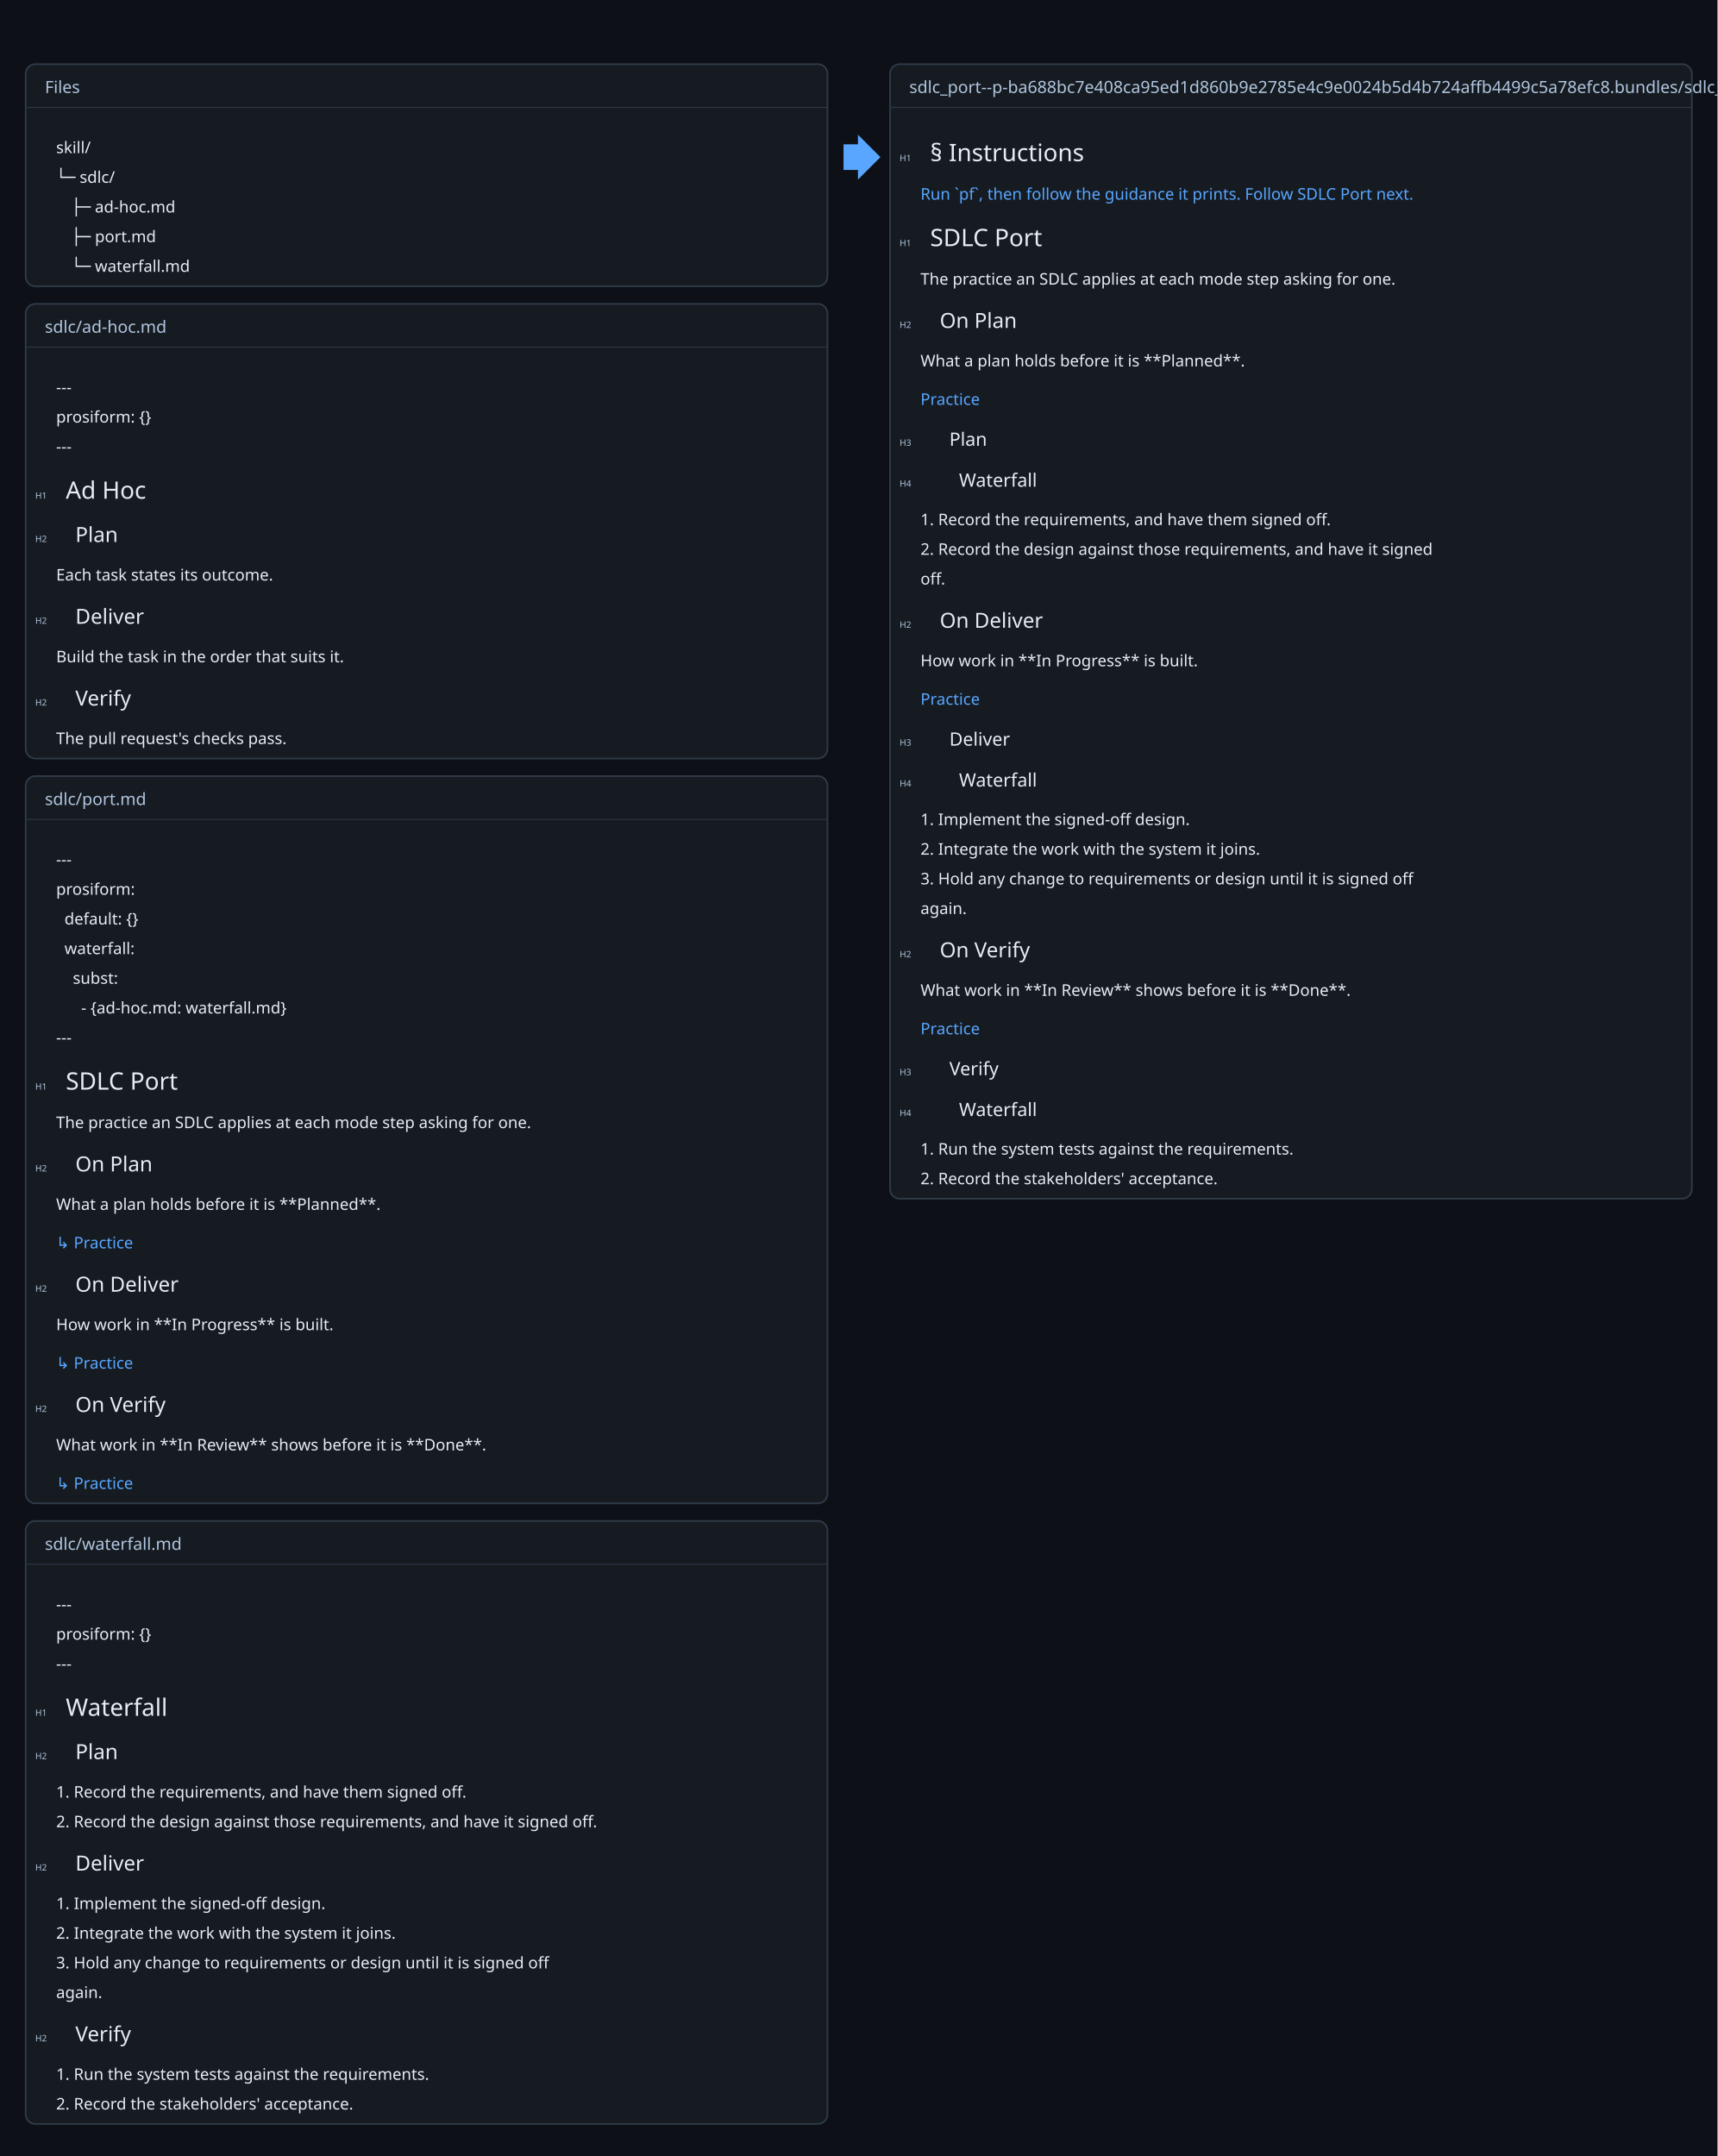
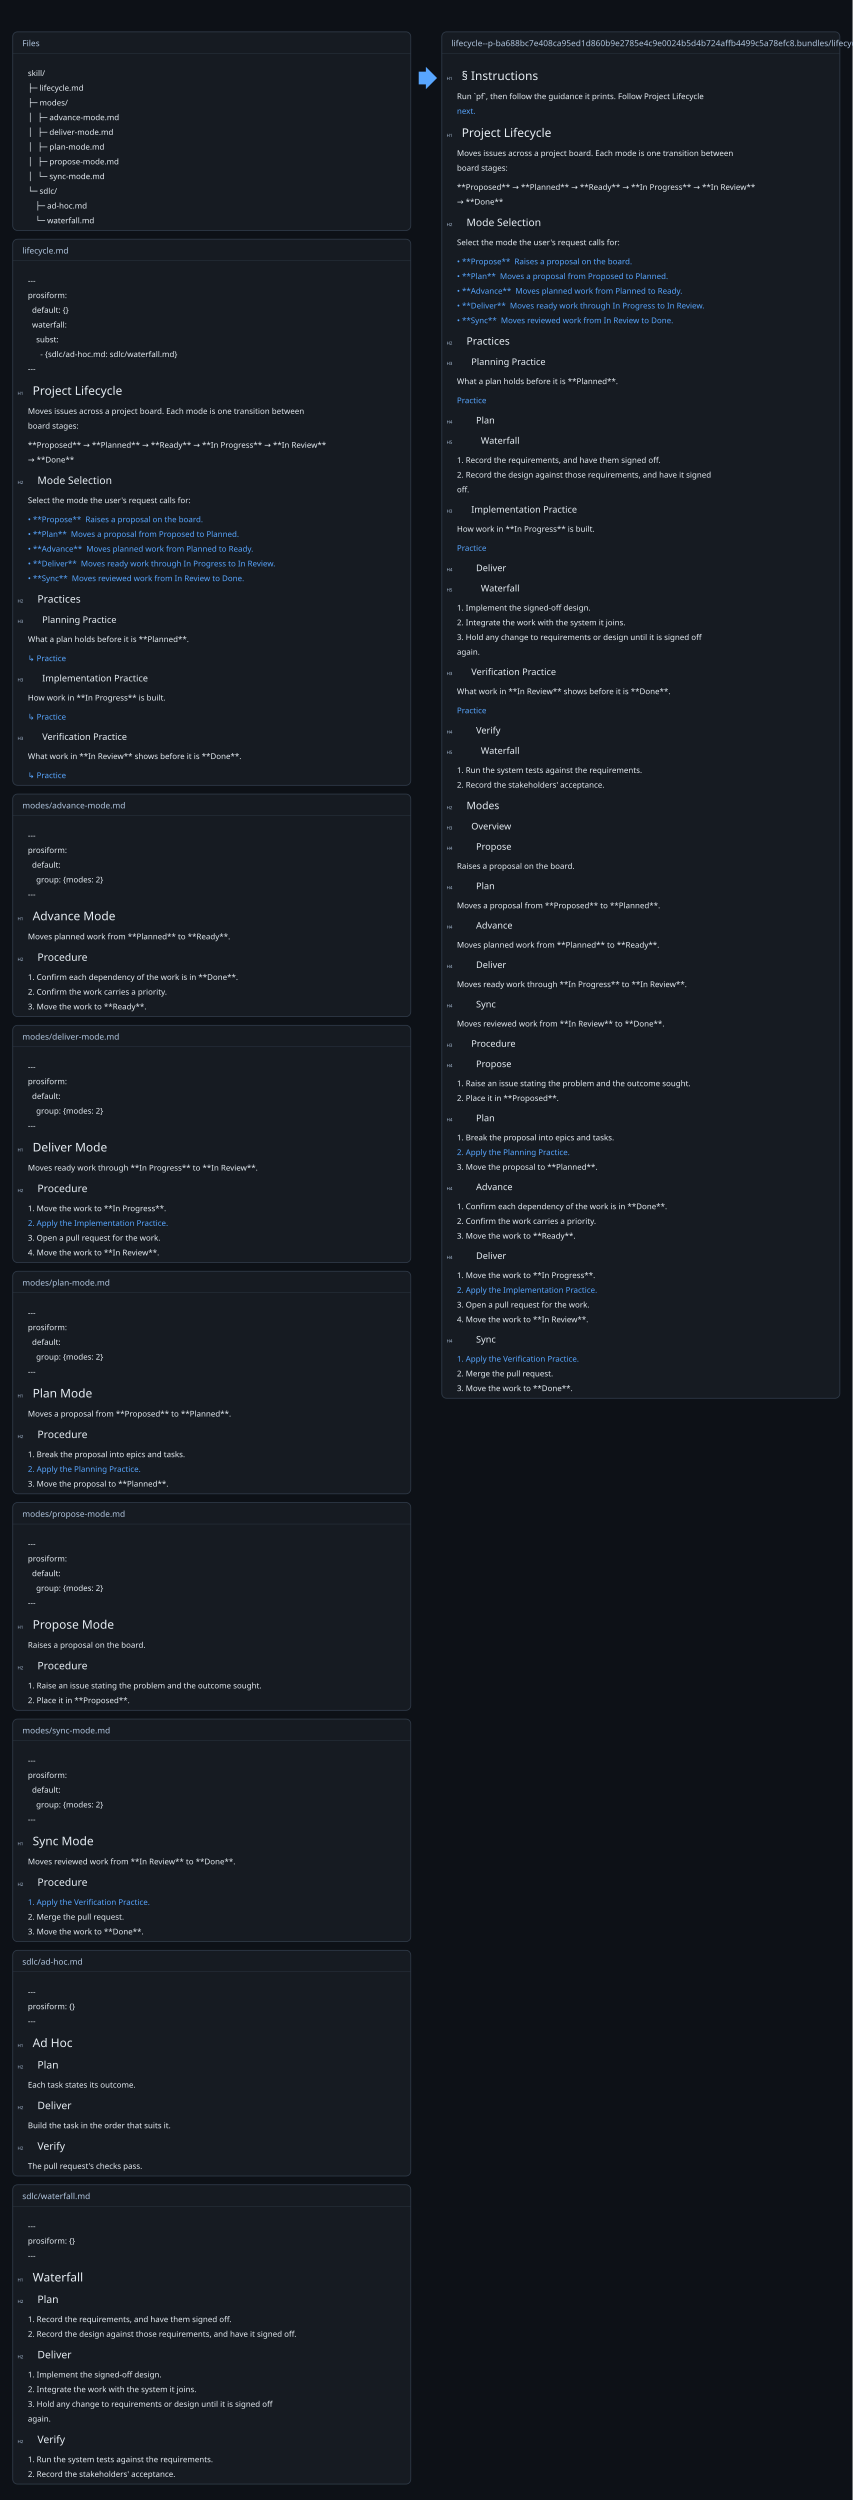
- <svg xmlns="http://www.w3.org/2000/svg" width="2142" height="2689" viewBox="0 0 2142 2689" role="img" aria-labelledby="title desc">
-   <rect width="2142" height="2689" fill="#0d1117" />
+ <svg xmlns="http://www.w3.org/2000/svg" width="2142" height="6281" viewBox="0 0 2142 6281" role="img" aria-labelledby="title desc">
+   <rect width="2142" height="6281" fill="#0d1117" />
  <g font-family="IBM Plex Mono" xml:space="preserve">
-     <rect x="32" y="80" width="1000" height="277" rx="12" fill="#161b22" stroke="#303b49" stroke-width="2" />
+     <rect x="32" y="80" width="1000" height="499" rx="12" fill="#161b22" stroke="#303b49" stroke-width="2" />
    <text x="56" y="116" font-size="21" fill="#b1c6df" font-weight="400">Files</text>
    <path d="M32 134 H1032" stroke="#303b49" />
    <text x="70" y="191" font-size="20" fill="#e6edf3" font-weight="400">skill/</text>
-     <text x="70" y="228" font-size="20" fill="#e6edf3" font-weight="400">└─ sdlc/</text>
-     <text x="70" y="265" font-size="20" fill="#e6edf3" font-weight="400">   ├─ ad-hoc.md</text>
-     <text x="70" y="302" font-size="20" fill="#e6edf3" font-weight="400">   ├─ port.md</text>
-     <text x="70" y="339" font-size="20" fill="#e6edf3" font-weight="400">   └─ waterfall.md</text>
-     <rect x="32" y="379" width="1000" height="567" rx="12" fill="#161b22" stroke="#303b49" stroke-width="2" />
-     <text x="56" y="415" font-size="21" fill="#b1c6df" font-weight="400">sdlc/ad-hoc.md</text>
-     <path d="M32 433 H1032" stroke="#303b49" />
-     <text x="70" y="490" font-size="20" fill="#e6edf3" font-weight="400">---</text>
-     <text x="70" y="527" font-size="20" fill="#e6edf3" font-weight="400">prosiform: {}</text>
-     <text x="70" y="564" font-size="20" fill="#e6edf3" font-weight="400">---</text>
-     <text x="44" y="622" font-size="11" fill="#b1c6df" font-weight="400">H1</text>
-     <text x="82" y="622" font-size="30" fill="#e6edf3" font-weight="500">Ad Hoc</text>
-     <text x="44" y="676" font-size="11" fill="#b1c6df" font-weight="400">H2</text>
-     <text x="94" y="676" font-size="26" fill="#e6edf3" font-weight="500">Plan</text>
-     <text x="70" y="724" font-size="20" fill="#e6edf3" font-weight="400">Each task states its outcome.</text>
-     <text x="44" y="778" font-size="11" fill="#b1c6df" font-weight="400">H2</text>
-     <text x="94" y="778" font-size="26" fill="#e6edf3" font-weight="500">Deliver</text>
-     <text x="70" y="826" font-size="20" fill="#e6edf3" font-weight="400">Build the task in the order that suits it.</text>
-     <text x="44" y="880" font-size="11" fill="#b1c6df" font-weight="400">H2</text>
-     <text x="94" y="880" font-size="26" fill="#e6edf3" font-weight="500">Verify</text>
-     <text x="70" y="928" font-size="20" fill="#e6edf3" font-weight="400">The pull request's checks pass.</text>
-     <rect x="32" y="968" width="1000" height="907" rx="12" fill="#161b22" stroke="#303b49" stroke-width="2" />
-     <text x="56" y="1004" font-size="21" fill="#b1c6df" font-weight="400">sdlc/port.md</text>
-     <path d="M32 1022 H1032" stroke="#303b49" />
-     <text x="70" y="1079" font-size="20" fill="#e6edf3" font-weight="400">---</text>
-     <text x="70" y="1116" font-size="20" fill="#e6edf3" font-weight="400">prosiform:</text>
-     <text x="70" y="1153" font-size="20" fill="#e6edf3" font-weight="400">  default: {}</text>
-     <text x="70" y="1190" font-size="20" fill="#e6edf3" font-weight="400">  waterfall:</text>
-     <text x="70" y="1227" font-size="20" fill="#e6edf3" font-weight="400">    subst:</text>
-     <text x="70" y="1264" font-size="20" fill="#e6edf3" font-weight="400">      - {ad-hoc.md: waterfall.md}</text>
-     <text x="70" y="1301" font-size="20" fill="#e6edf3" font-weight="400">---</text>
-     <text x="44" y="1359" font-size="11" fill="#b1c6df" font-weight="400">H1</text>
-     <text x="82" y="1359" font-size="30" fill="#e6edf3" font-weight="500">SDLC Port</text>
-     <text x="70" y="1407" font-size="20" fill="#e6edf3" font-weight="400">The practice an SDLC applies at each mode step asking for one.</text>
-     <text x="44" y="1461" font-size="11" fill="#b1c6df" font-weight="400">H2</text>
-     <text x="94" y="1461" font-size="26" fill="#e6edf3" font-weight="500">On Plan</text>
-     <text x="70" y="1509" font-size="20" fill="#e6edf3" font-weight="400">What a plan holds before it is **Planned**.</text>
-     <text x="70" y="1557" font-size="20" fill="#58a6ff" font-weight="400">↳ Practice</text>
-     <text x="44" y="1611" font-size="11" fill="#b1c6df" font-weight="400">H2</text>
-     <text x="94" y="1611" font-size="26" fill="#e6edf3" font-weight="500">On Deliver</text>
-     <text x="70" y="1659" font-size="20" fill="#e6edf3" font-weight="400">How work in **In Progress** is built.</text>
-     <text x="70" y="1707" font-size="20" fill="#58a6ff" font-weight="400">↳ Practice</text>
-     <text x="44" y="1761" font-size="11" fill="#b1c6df" font-weight="400">H2</text>
-     <text x="94" y="1761" font-size="26" fill="#e6edf3" font-weight="500">On Verify</text>
-     <text x="70" y="1809" font-size="20" fill="#e6edf3" font-weight="400">What work in **In Review** shows before it is **Done**.</text>
-     <text x="70" y="1857" font-size="20" fill="#58a6ff" font-weight="400">↳ Practice</text>
-     <rect x="32" y="1897" width="1000" height="752" rx="12" fill="#161b22" stroke="#303b49" stroke-width="2" />
-     <text x="56" y="1933" font-size="21" fill="#b1c6df" font-weight="400">sdlc/waterfall.md</text>
-     <path d="M32 1951 H1032" stroke="#303b49" />
-     <text x="70" y="2008" font-size="20" fill="#e6edf3" font-weight="400">---</text>
-     <text x="70" y="2045" font-size="20" fill="#e6edf3" font-weight="400">prosiform: {}</text>
-     <text x="70" y="2082" font-size="20" fill="#e6edf3" font-weight="400">---</text>
-     <text x="44" y="2140" font-size="11" fill="#b1c6df" font-weight="400">H1</text>
-     <text x="82" y="2140" font-size="30" fill="#e6edf3" font-weight="500">Waterfall</text>
-     <text x="44" y="2194" font-size="11" fill="#b1c6df" font-weight="400">H2</text>
-     <text x="94" y="2194" font-size="26" fill="#e6edf3" font-weight="500">Plan</text>
-     <text x="70" y="2242" font-size="20" fill="#e6edf3" font-weight="400">1. Record the requirements, and have them signed off.</text>
-     <text x="70" y="2279" font-size="20" fill="#e6edf3" font-weight="400">2. Record the design against those requirements, and have it signed off.</text>
-     <text x="44" y="2333" font-size="11" fill="#b1c6df" font-weight="400">H2</text>
-     <text x="94" y="2333" font-size="26" fill="#e6edf3" font-weight="500">Deliver</text>
-     <text x="70" y="2381" font-size="20" fill="#e6edf3" font-weight="400">1. Implement the signed-off design.</text>
-     <text x="70" y="2418" font-size="20" fill="#e6edf3" font-weight="400">2. Integrate the work with the system it joins.</text>
-     <text x="70" y="2455" font-size="20" fill="#e6edf3" font-weight="400">3. Hold any change to requirements or design until it is signed off</text>
-     <text x="70" y="2492" font-size="20" fill="#e6edf3" font-weight="400">again.</text>
-     <text x="44" y="2546" font-size="11" fill="#b1c6df" font-weight="400">H2</text>
-     <text x="94" y="2546" font-size="26" fill="#e6edf3" font-weight="500">Verify</text>
-     <text x="70" y="2594" font-size="20" fill="#e6edf3" font-weight="400">1. Run the system tests against the requirements.</text>
-     <text x="70" y="2631" font-size="20" fill="#e6edf3" font-weight="400">2. Record the stakeholders' acceptance.</text>
-     <rect x="1110" y="80" width="1000" height="1415" rx="12" fill="#161b22" stroke="#303b49" stroke-width="2" />
-     <text x="1134" y="116" font-size="21" fill="#b1c6df" font-weight="400">sdlc_port--p-ba688bc7e408ca95ed1d860b9e2785e4c9e0024b5d4b724affb4499c5a78efc8.bundles/sdlc_port--p-ba688bc7e408ca95ed1d860b9e2785e4c9e0024b5d4b724affb4499c5a78efc8.bundle.md</text>
+     <text x="70" y="228" font-size="20" fill="#e6edf3" font-weight="400">├─ lifecycle.md</text>
+     <text x="70" y="265" font-size="20" fill="#e6edf3" font-weight="400">├─ modes/</text>
+     <text x="70" y="302" font-size="20" fill="#e6edf3" font-weight="400">│  ├─ advance-mode.md</text>
+     <text x="70" y="339" font-size="20" fill="#e6edf3" font-weight="400">│  ├─ deliver-mode.md</text>
+     <text x="70" y="376" font-size="20" fill="#e6edf3" font-weight="400">│  ├─ plan-mode.md</text>
+     <text x="70" y="413" font-size="20" fill="#e6edf3" font-weight="400">│  ├─ propose-mode.md</text>
+     <text x="70" y="450" font-size="20" fill="#e6edf3" font-weight="400">│  └─ sync-mode.md</text>
+     <text x="70" y="487" font-size="20" fill="#e6edf3" font-weight="400">└─ sdlc/</text>
+     <text x="70" y="524" font-size="20" fill="#e6edf3" font-weight="400">   ├─ ad-hoc.md</text>
+     <text x="70" y="561" font-size="20" fill="#e6edf3" font-weight="400">   └─ waterfall.md</text>
+     <rect x="32" y="601" width="1000" height="1372" rx="12" fill="#161b22" stroke="#303b49" stroke-width="2" />
+     <text x="56" y="637" font-size="21" fill="#b1c6df" font-weight="400">lifecycle.md</text>
+     <path d="M32 655 H1032" stroke="#303b49" />
+     <text x="70" y="712" font-size="20" fill="#e6edf3" font-weight="400">---</text>
+     <text x="70" y="749" font-size="20" fill="#e6edf3" font-weight="400">prosiform:</text>
+     <text x="70" y="786" font-size="20" fill="#e6edf3" font-weight="400">  default: {}</text>
+     <text x="70" y="823" font-size="20" fill="#e6edf3" font-weight="400">  waterfall:</text>
+     <text x="70" y="860" font-size="20" fill="#e6edf3" font-weight="400">    subst:</text>
+     <text x="70" y="897" font-size="20" fill="#e6edf3" font-weight="400">      - {sdlc/ad-hoc.md: sdlc/waterfall.md}</text>
+     <text x="70" y="934" font-size="20" fill="#e6edf3" font-weight="400">---</text>
+     <text x="44" y="992" font-size="11" fill="#b1c6df" font-weight="400">H1</text>
+     <text x="82" y="992" font-size="30" fill="#e6edf3" font-weight="500">Project Lifecycle</text>
+     <text x="70" y="1040" font-size="20" fill="#e6edf3" font-weight="400">Moves issues across a project board. Each mode is one transition between</text>
+     <text x="70" y="1077" font-size="20" fill="#e6edf3" font-weight="400">board stages:</text>
+     <text x="70" y="1125" font-size="20" fill="#e6edf3" font-weight="400">**Proposed** → **Planned** → **Ready** → **In Progress** → **In Review**</text>
+     <text x="70" y="1162" font-size="20" fill="#e6edf3" font-weight="400">→ **Done**</text>
+     <text x="44" y="1216" font-size="11" fill="#b1c6df" font-weight="400">H2</text>
+     <text x="94" y="1216" font-size="26" fill="#e6edf3" font-weight="500">Mode Selection</text>
+     <text x="70" y="1264" font-size="20" fill="#e6edf3" font-weight="400">Select the mode the user's request calls for:</text>
+     <text x="70" y="1312" font-size="20" fill="#58a6ff" font-weight="400">• **Propose**  Raises a proposal on the board.</text>
+     <text x="70" y="1349" font-size="20" fill="#58a6ff" font-weight="400">• **Plan**  Moves a proposal from Proposed to Planned.</text>
+     <text x="70" y="1386" font-size="20" fill="#58a6ff" font-weight="400">• **Advance**  Moves planned work from Planned to Ready.</text>
+     <text x="70" y="1423" font-size="20" fill="#58a6ff" font-weight="400">• **Deliver**  Moves ready work through In Progress to In Review.</text>
+     <text x="70" y="1460" font-size="20" fill="#58a6ff" font-weight="400">• **Sync**  Moves reviewed work from In Review to Done.</text>
+     <text x="44" y="1514" font-size="11" fill="#b1c6df" font-weight="400">H2</text>
+     <text x="94" y="1514" font-size="26" fill="#e6edf3" font-weight="500">Practices</text>
+     <text x="44" y="1565" font-size="11" fill="#b1c6df" font-weight="400">H3</text>
+     <text x="106" y="1565" font-size="23" fill="#e6edf3" font-weight="500">Planning Practice</text>
+     <text x="70" y="1613" font-size="20" fill="#e6edf3" font-weight="400">What a plan holds before it is **Planned**.</text>
+     <text x="70" y="1661" font-size="20" fill="#58a6ff" font-weight="400">↳ Practice</text>
+     <text x="44" y="1712" font-size="11" fill="#b1c6df" font-weight="400">H3</text>
+     <text x="106" y="1712" font-size="23" fill="#e6edf3" font-weight="500">Implementation Practice</text>
+     <text x="70" y="1760" font-size="20" fill="#e6edf3" font-weight="400">How work in **In Progress** is built.</text>
+     <text x="70" y="1808" font-size="20" fill="#58a6ff" font-weight="400">↳ Practice</text>
+     <text x="44" y="1859" font-size="11" fill="#b1c6df" font-weight="400">H3</text>
+     <text x="106" y="1859" font-size="23" fill="#e6edf3" font-weight="500">Verification Practice</text>
+     <text x="70" y="1907" font-size="20" fill="#e6edf3" font-weight="400">What work in **In Review** shows before it is **Done**.</text>
+     <text x="70" y="1955" font-size="20" fill="#58a6ff" font-weight="400">↳ Practice</text>
+     <rect x="32" y="1995" width="1000" height="559" rx="12" fill="#161b22" stroke="#303b49" stroke-width="2" />
+     <text x="56" y="2031" font-size="21" fill="#b1c6df" font-weight="400">modes/advance-mode.md</text>
+     <path d="M32 2049 H1032" stroke="#303b49" />
+     <text x="70" y="2106" font-size="20" fill="#e6edf3" font-weight="400">---</text>
+     <text x="70" y="2143" font-size="20" fill="#e6edf3" font-weight="400">prosiform:</text>
+     <text x="70" y="2180" font-size="20" fill="#e6edf3" font-weight="400">  default:</text>
+     <text x="70" y="2217" font-size="20" fill="#e6edf3" font-weight="400">    group: {modes: 2}</text>
+     <text x="70" y="2254" font-size="20" fill="#e6edf3" font-weight="400">---</text>
+     <text x="44" y="2312" font-size="11" fill="#b1c6df" font-weight="400">H1</text>
+     <text x="82" y="2312" font-size="30" fill="#e6edf3" font-weight="500">Advance Mode</text>
+     <text x="70" y="2360" font-size="20" fill="#e6edf3" font-weight="400">Moves planned work from **Planned** to **Ready**.</text>
+     <text x="44" y="2414" font-size="11" fill="#b1c6df" font-weight="400">H2</text>
+     <text x="94" y="2414" font-size="26" fill="#e6edf3" font-weight="500">Procedure</text>
+     <text x="70" y="2462" font-size="20" fill="#e6edf3" font-weight="400">1. Confirm each dependency of the work is in **Done**.</text>
+     <text x="70" y="2499" font-size="20" fill="#e6edf3" font-weight="400">2. Confirm the work carries a priority.</text>
+     <text x="70" y="2536" font-size="20" fill="#e6edf3" font-weight="400">3. Move the work to **Ready**.</text>
+     <rect x="32" y="2576" width="1000" height="596" rx="12" fill="#161b22" stroke="#303b49" stroke-width="2" />
+     <text x="56" y="2612" font-size="21" fill="#b1c6df" font-weight="400">modes/deliver-mode.md</text>
+     <path d="M32 2630 H1032" stroke="#303b49" />
+     <text x="70" y="2687" font-size="20" fill="#e6edf3" font-weight="400">---</text>
+     <text x="70" y="2724" font-size="20" fill="#e6edf3" font-weight="400">prosiform:</text>
+     <text x="70" y="2761" font-size="20" fill="#e6edf3" font-weight="400">  default:</text>
+     <text x="70" y="2798" font-size="20" fill="#e6edf3" font-weight="400">    group: {modes: 2}</text>
+     <text x="70" y="2835" font-size="20" fill="#e6edf3" font-weight="400">---</text>
+     <text x="44" y="2893" font-size="11" fill="#b1c6df" font-weight="400">H1</text>
+     <text x="82" y="2893" font-size="30" fill="#e6edf3" font-weight="500">Deliver Mode</text>
+     <text x="70" y="2941" font-size="20" fill="#e6edf3" font-weight="400">Moves ready work through **In Progress** to **In Review**.</text>
+     <text x="44" y="2995" font-size="11" fill="#b1c6df" font-weight="400">H2</text>
+     <text x="94" y="2995" font-size="26" fill="#e6edf3" font-weight="500">Procedure</text>
+     <text x="70" y="3043" font-size="20" fill="#e6edf3" font-weight="400">1. Move the work to **In Progress**.</text>
+     <text x="70" y="3080" font-size="20" fill="#58a6ff" font-weight="400">2. Apply the Implementation Practice.</text>
+     <text x="70" y="3117" font-size="20" fill="#e6edf3" font-weight="400">3. Open a pull request for the work.</text>
+     <text x="70" y="3154" font-size="20" fill="#e6edf3" font-weight="400">4. Move the work to **In Review**.</text>
+     <rect x="32" y="3194" width="1000" height="559" rx="12" fill="#161b22" stroke="#303b49" stroke-width="2" />
+     <text x="56" y="3230" font-size="21" fill="#b1c6df" font-weight="400">modes/plan-mode.md</text>
+     <path d="M32 3248 H1032" stroke="#303b49" />
+     <text x="70" y="3305" font-size="20" fill="#e6edf3" font-weight="400">---</text>
+     <text x="70" y="3342" font-size="20" fill="#e6edf3" font-weight="400">prosiform:</text>
+     <text x="70" y="3379" font-size="20" fill="#e6edf3" font-weight="400">  default:</text>
+     <text x="70" y="3416" font-size="20" fill="#e6edf3" font-weight="400">    group: {modes: 2}</text>
+     <text x="70" y="3453" font-size="20" fill="#e6edf3" font-weight="400">---</text>
+     <text x="44" y="3511" font-size="11" fill="#b1c6df" font-weight="400">H1</text>
+     <text x="82" y="3511" font-size="30" fill="#e6edf3" font-weight="500">Plan Mode</text>
+     <text x="70" y="3559" font-size="20" fill="#e6edf3" font-weight="400">Moves a proposal from **Proposed** to **Planned**.</text>
+     <text x="44" y="3613" font-size="11" fill="#b1c6df" font-weight="400">H2</text>
+     <text x="94" y="3613" font-size="26" fill="#e6edf3" font-weight="500">Procedure</text>
+     <text x="70" y="3661" font-size="20" fill="#e6edf3" font-weight="400">1. Break the proposal into epics and tasks.</text>
+     <text x="70" y="3698" font-size="20" fill="#58a6ff" font-weight="400">2. Apply the Planning Practice.</text>
+     <text x="70" y="3735" font-size="20" fill="#e6edf3" font-weight="400">3. Move the proposal to **Planned**.</text>
+     <rect x="32" y="3775" width="1000" height="522" rx="12" fill="#161b22" stroke="#303b49" stroke-width="2" />
+     <text x="56" y="3811" font-size="21" fill="#b1c6df" font-weight="400">modes/propose-mode.md</text>
+     <path d="M32 3829 H1032" stroke="#303b49" />
+     <text x="70" y="3886" font-size="20" fill="#e6edf3" font-weight="400">---</text>
+     <text x="70" y="3923" font-size="20" fill="#e6edf3" font-weight="400">prosiform:</text>
+     <text x="70" y="3960" font-size="20" fill="#e6edf3" font-weight="400">  default:</text>
+     <text x="70" y="3997" font-size="20" fill="#e6edf3" font-weight="400">    group: {modes: 2}</text>
+     <text x="70" y="4034" font-size="20" fill="#e6edf3" font-weight="400">---</text>
+     <text x="44" y="4092" font-size="11" fill="#b1c6df" font-weight="400">H1</text>
+     <text x="82" y="4092" font-size="30" fill="#e6edf3" font-weight="500">Propose Mode</text>
+     <text x="70" y="4140" font-size="20" fill="#e6edf3" font-weight="400">Raises a proposal on the board.</text>
+     <text x="44" y="4194" font-size="11" fill="#b1c6df" font-weight="400">H2</text>
+     <text x="94" y="4194" font-size="26" fill="#e6edf3" font-weight="500">Procedure</text>
+     <text x="70" y="4242" font-size="20" fill="#e6edf3" font-weight="400">1. Raise an issue stating the problem and the outcome sought.</text>
+     <text x="70" y="4279" font-size="20" fill="#e6edf3" font-weight="400">2. Place it in **Proposed**.</text>
+     <rect x="32" y="4319" width="1000" height="559" rx="12" fill="#161b22" stroke="#303b49" stroke-width="2" />
+     <text x="56" y="4355" font-size="21" fill="#b1c6df" font-weight="400">modes/sync-mode.md</text>
+     <path d="M32 4373 H1032" stroke="#303b49" />
+     <text x="70" y="4430" font-size="20" fill="#e6edf3" font-weight="400">---</text>
+     <text x="70" y="4467" font-size="20" fill="#e6edf3" font-weight="400">prosiform:</text>
+     <text x="70" y="4504" font-size="20" fill="#e6edf3" font-weight="400">  default:</text>
+     <text x="70" y="4541" font-size="20" fill="#e6edf3" font-weight="400">    group: {modes: 2}</text>
+     <text x="70" y="4578" font-size="20" fill="#e6edf3" font-weight="400">---</text>
+     <text x="44" y="4636" font-size="11" fill="#b1c6df" font-weight="400">H1</text>
+     <text x="82" y="4636" font-size="30" fill="#e6edf3" font-weight="500">Sync Mode</text>
+     <text x="70" y="4684" font-size="20" fill="#e6edf3" font-weight="400">Moves reviewed work from **In Review** to **Done**.</text>
+     <text x="44" y="4738" font-size="11" fill="#b1c6df" font-weight="400">H2</text>
+     <text x="94" y="4738" font-size="26" fill="#e6edf3" font-weight="500">Procedure</text>
+     <text x="70" y="4786" font-size="20" fill="#58a6ff" font-weight="400">1. Apply the Verification Practice.</text>
+     <text x="70" y="4823" font-size="20" fill="#e6edf3" font-weight="400">2. Merge the pull request.</text>
+     <text x="70" y="4860" font-size="20" fill="#e6edf3" font-weight="400">3. Move the work to **Done**.</text>
+     <rect x="32" y="4900" width="1000" height="567" rx="12" fill="#161b22" stroke="#303b49" stroke-width="2" />
+     <text x="56" y="4936" font-size="21" fill="#b1c6df" font-weight="400">sdlc/ad-hoc.md</text>
+     <path d="M32 4954 H1032" stroke="#303b49" />
+     <text x="70" y="5011" font-size="20" fill="#e6edf3" font-weight="400">---</text>
+     <text x="70" y="5048" font-size="20" fill="#e6edf3" font-weight="400">prosiform: {}</text>
+     <text x="70" y="5085" font-size="20" fill="#e6edf3" font-weight="400">---</text>
+     <text x="44" y="5143" font-size="11" fill="#b1c6df" font-weight="400">H1</text>
+     <text x="82" y="5143" font-size="30" fill="#e6edf3" font-weight="500">Ad Hoc</text>
+     <text x="44" y="5197" font-size="11" fill="#b1c6df" font-weight="400">H2</text>
+     <text x="94" y="5197" font-size="26" fill="#e6edf3" font-weight="500">Plan</text>
+     <text x="70" y="5245" font-size="20" fill="#e6edf3" font-weight="400">Each task states its outcome.</text>
+     <text x="44" y="5299" font-size="11" fill="#b1c6df" font-weight="400">H2</text>
+     <text x="94" y="5299" font-size="26" fill="#e6edf3" font-weight="500">Deliver</text>
+     <text x="70" y="5347" font-size="20" fill="#e6edf3" font-weight="400">Build the task in the order that suits it.</text>
+     <text x="44" y="5401" font-size="11" fill="#b1c6df" font-weight="400">H2</text>
+     <text x="94" y="5401" font-size="26" fill="#e6edf3" font-weight="500">Verify</text>
+     <text x="70" y="5449" font-size="20" fill="#e6edf3" font-weight="400">The pull request's checks pass.</text>
+     <rect x="32" y="5489" width="1000" height="752" rx="12" fill="#161b22" stroke="#303b49" stroke-width="2" />
+     <text x="56" y="5525" font-size="21" fill="#b1c6df" font-weight="400">sdlc/waterfall.md</text>
+     <path d="M32 5543 H1032" stroke="#303b49" />
+     <text x="70" y="5600" font-size="20" fill="#e6edf3" font-weight="400">---</text>
+     <text x="70" y="5637" font-size="20" fill="#e6edf3" font-weight="400">prosiform: {}</text>
+     <text x="70" y="5674" font-size="20" fill="#e6edf3" font-weight="400">---</text>
+     <text x="44" y="5732" font-size="11" fill="#b1c6df" font-weight="400">H1</text>
+     <text x="82" y="5732" font-size="30" fill="#e6edf3" font-weight="500">Waterfall</text>
+     <text x="44" y="5786" font-size="11" fill="#b1c6df" font-weight="400">H2</text>
+     <text x="94" y="5786" font-size="26" fill="#e6edf3" font-weight="500">Plan</text>
+     <text x="70" y="5834" font-size="20" fill="#e6edf3" font-weight="400">1. Record the requirements, and have them signed off.</text>
+     <text x="70" y="5871" font-size="20" fill="#e6edf3" font-weight="400">2. Record the design against those requirements, and have it signed off.</text>
+     <text x="44" y="5925" font-size="11" fill="#b1c6df" font-weight="400">H2</text>
+     <text x="94" y="5925" font-size="26" fill="#e6edf3" font-weight="500">Deliver</text>
+     <text x="70" y="5973" font-size="20" fill="#e6edf3" font-weight="400">1. Implement the signed-off design.</text>
+     <text x="70" y="6010" font-size="20" fill="#e6edf3" font-weight="400">2. Integrate the work with the system it joins.</text>
+     <text x="70" y="6047" font-size="20" fill="#e6edf3" font-weight="400">3. Hold any change to requirements or design until it is signed off</text>
+     <text x="70" y="6084" font-size="20" fill="#e6edf3" font-weight="400">again.</text>
+     <text x="44" y="6138" font-size="11" fill="#b1c6df" font-weight="400">H2</text>
+     <text x="94" y="6138" font-size="26" fill="#e6edf3" font-weight="500">Verify</text>
+     <text x="70" y="6186" font-size="20" fill="#e6edf3" font-weight="400">1. Run the system tests against the requirements.</text>
+     <text x="70" y="6223" font-size="20" fill="#e6edf3" font-weight="400">2. Record the stakeholders' acceptance.</text>
+     <rect x="1110" y="80" width="1000" height="3433" rx="12" fill="#161b22" stroke="#303b49" stroke-width="2" />
+     <text x="1134" y="116" font-size="21" fill="#b1c6df" font-weight="400">lifecycle--p-ba688bc7e408ca95ed1d860b9e2785e4c9e0024b5d4b724affb4499c5a78efc8.bundles/lifecycle--p-ba688bc7e408ca95ed1d860b9e2785e4c9e0024b5d4b724affb4499c5a78efc8.bundle.md</text>
    <path d="M1110 134 H2110" stroke="#303b49" />
    <text x="1122" y="201" font-size="11" fill="#b1c6df" font-weight="400">H1</text>
    <text x="1160" y="201" font-size="30" fill="#e6edf3" font-weight="500">§ Instructions</text>
-     <text x="1148" y="249" font-size="20" fill="#58a6ff" font-weight="400">Run `pf`, then follow the guidance it prints. Follow SDLC Port next.</text>
-     <text x="1122" y="307" font-size="11" fill="#b1c6df" font-weight="400">H1</text>
-     <text x="1160" y="307" font-size="30" fill="#e6edf3" font-weight="500">SDLC Port</text>
-     <text x="1148" y="355" font-size="20" fill="#e6edf3" font-weight="400">The practice an SDLC applies at each mode step asking for one.</text>
-     <text x="1122" y="409" font-size="11" fill="#b1c6df" font-weight="400">H2</text>
-     <text x="1172" y="409" font-size="26" fill="#e6edf3" font-weight="500">On Plan</text>
-     <text x="1148" y="457" font-size="20" fill="#e6edf3" font-weight="400">What a plan holds before it is **Planned**.</text>
-     <text x="1148" y="505" font-size="20" fill="#58a6ff" font-weight="400">Practice</text>
-     <text x="1122" y="556" font-size="11" fill="#b1c6df" font-weight="400">H3</text>
-     <text x="1184" y="556" font-size="23" fill="#e6edf3" font-weight="500">Plan</text>
-     <text x="1122" y="607" font-size="11" fill="#b1c6df" font-weight="400">H4</text>
-     <text x="1196" y="607" font-size="23" fill="#e6edf3" font-weight="500">Waterfall</text>
-     <text x="1148" y="655" font-size="20" fill="#e6edf3" font-weight="400">1. Record the requirements, and have them signed off.</text>
-     <text x="1148" y="692" font-size="20" fill="#e6edf3" font-weight="400">2. Record the design against those requirements, and have it signed</text>
-     <text x="1148" y="729" font-size="20" fill="#e6edf3" font-weight="400">off.</text>
-     <text x="1122" y="783" font-size="11" fill="#b1c6df" font-weight="400">H2</text>
-     <text x="1172" y="783" font-size="26" fill="#e6edf3" font-weight="500">On Deliver</text>
-     <text x="1148" y="831" font-size="20" fill="#e6edf3" font-weight="400">How work in **In Progress** is built.</text>
-     <text x="1148" y="879" font-size="20" fill="#58a6ff" font-weight="400">Practice</text>
-     <text x="1122" y="930" font-size="11" fill="#b1c6df" font-weight="400">H3</text>
-     <text x="1184" y="930" font-size="23" fill="#e6edf3" font-weight="500">Deliver</text>
-     <text x="1122" y="981" font-size="11" fill="#b1c6df" font-weight="400">H4</text>
-     <text x="1196" y="981" font-size="23" fill="#e6edf3" font-weight="500">Waterfall</text>
-     <text x="1148" y="1029" font-size="20" fill="#e6edf3" font-weight="400">1. Implement the signed-off design.</text>
-     <text x="1148" y="1066" font-size="20" fill="#e6edf3" font-weight="400">2. Integrate the work with the system it joins.</text>
-     <text x="1148" y="1103" font-size="20" fill="#e6edf3" font-weight="400">3. Hold any change to requirements or design until it is signed off</text>
-     <text x="1148" y="1140" font-size="20" fill="#e6edf3" font-weight="400">again.</text>
-     <text x="1122" y="1194" font-size="11" fill="#b1c6df" font-weight="400">H2</text>
-     <text x="1172" y="1194" font-size="26" fill="#e6edf3" font-weight="500">On Verify</text>
-     <text x="1148" y="1242" font-size="20" fill="#e6edf3" font-weight="400">What work in **In Review** shows before it is **Done**.</text>
-     <text x="1148" y="1290" font-size="20" fill="#58a6ff" font-weight="400">Practice</text>
-     <text x="1122" y="1341" font-size="11" fill="#b1c6df" font-weight="400">H3</text>
-     <text x="1184" y="1341" font-size="23" fill="#e6edf3" font-weight="500">Verify</text>
-     <text x="1122" y="1392" font-size="11" fill="#b1c6df" font-weight="400">H4</text>
-     <text x="1196" y="1392" font-size="23" fill="#e6edf3" font-weight="500">Waterfall</text>
-     <text x="1148" y="1440" font-size="20" fill="#e6edf3" font-weight="400">1. Run the system tests against the requirements.</text>
-     <text x="1148" y="1477" font-size="20" fill="#e6edf3" font-weight="400">2. Record the stakeholders' acceptance.</text>
+     <text x="1148" y="249" font-size="20" fill="#e6edf3" font-weight="400">Run `pf`, then follow the guidance it prints. Follow Project Lifecycle</text>
+     <text x="1148" y="286" font-size="20" fill="#58a6ff" font-weight="400">next.</text>
+     <text x="1122" y="344" font-size="11" fill="#b1c6df" font-weight="400">H1</text>
+     <text x="1160" y="344" font-size="30" fill="#e6edf3" font-weight="500">Project Lifecycle</text>
+     <text x="1148" y="392" font-size="20" fill="#e6edf3" font-weight="400">Moves issues across a project board. Each mode is one transition between</text>
+     <text x="1148" y="429" font-size="20" fill="#e6edf3" font-weight="400">board stages:</text>
+     <text x="1148" y="477" font-size="20" fill="#e6edf3" font-weight="400">**Proposed** → **Planned** → **Ready** → **In Progress** → **In Review**</text>
+     <text x="1148" y="514" font-size="20" fill="#e6edf3" font-weight="400">→ **Done**</text>
+     <text x="1122" y="568" font-size="11" fill="#b1c6df" font-weight="400">H2</text>
+     <text x="1172" y="568" font-size="26" fill="#e6edf3" font-weight="500">Mode Selection</text>
+     <text x="1148" y="616" font-size="20" fill="#e6edf3" font-weight="400">Select the mode the user's request calls for:</text>
+     <text x="1148" y="664" font-size="20" fill="#58a6ff" font-weight="400">• **Propose**  Raises a proposal on the board.</text>
+     <text x="1148" y="701" font-size="20" fill="#58a6ff" font-weight="400">• **Plan**  Moves a proposal from Proposed to Planned.</text>
+     <text x="1148" y="738" font-size="20" fill="#58a6ff" font-weight="400">• **Advance**  Moves planned work from Planned to Ready.</text>
+     <text x="1148" y="775" font-size="20" fill="#58a6ff" font-weight="400">• **Deliver**  Moves ready work through In Progress to In Review.</text>
+     <text x="1148" y="812" font-size="20" fill="#58a6ff" font-weight="400">• **Sync**  Moves reviewed work from In Review to Done.</text>
+     <text x="1122" y="866" font-size="11" fill="#b1c6df" font-weight="400">H2</text>
+     <text x="1172" y="866" font-size="26" fill="#e6edf3" font-weight="500">Practices</text>
+     <text x="1122" y="917" font-size="11" fill="#b1c6df" font-weight="400">H3</text>
+     <text x="1184" y="917" font-size="23" fill="#e6edf3" font-weight="500">Planning Practice</text>
+     <text x="1148" y="965" font-size="20" fill="#e6edf3" font-weight="400">What a plan holds before it is **Planned**.</text>
+     <text x="1148" y="1013" font-size="20" fill="#58a6ff" font-weight="400">Practice</text>
+     <text x="1122" y="1064" font-size="11" fill="#b1c6df" font-weight="400">H4</text>
+     <text x="1196" y="1064" font-size="23" fill="#e6edf3" font-weight="500">Plan</text>
+     <text x="1122" y="1115" font-size="11" fill="#b1c6df" font-weight="400">H5</text>
+     <text x="1208" y="1115" font-size="23" fill="#e6edf3" font-weight="500">Waterfall</text>
+     <text x="1148" y="1163" font-size="20" fill="#e6edf3" font-weight="400">1. Record the requirements, and have them signed off.</text>
+     <text x="1148" y="1200" font-size="20" fill="#e6edf3" font-weight="400">2. Record the design against those requirements, and have it signed</text>
+     <text x="1148" y="1237" font-size="20" fill="#e6edf3" font-weight="400">off.</text>
+     <text x="1122" y="1288" font-size="11" fill="#b1c6df" font-weight="400">H3</text>
+     <text x="1184" y="1288" font-size="23" fill="#e6edf3" font-weight="500">Implementation Practice</text>
+     <text x="1148" y="1336" font-size="20" fill="#e6edf3" font-weight="400">How work in **In Progress** is built.</text>
+     <text x="1148" y="1384" font-size="20" fill="#58a6ff" font-weight="400">Practice</text>
+     <text x="1122" y="1435" font-size="11" fill="#b1c6df" font-weight="400">H4</text>
+     <text x="1196" y="1435" font-size="23" fill="#e6edf3" font-weight="500">Deliver</text>
+     <text x="1122" y="1486" font-size="11" fill="#b1c6df" font-weight="400">H5</text>
+     <text x="1208" y="1486" font-size="23" fill="#e6edf3" font-weight="500">Waterfall</text>
+     <text x="1148" y="1534" font-size="20" fill="#e6edf3" font-weight="400">1. Implement the signed-off design.</text>
+     <text x="1148" y="1571" font-size="20" fill="#e6edf3" font-weight="400">2. Integrate the work with the system it joins.</text>
+     <text x="1148" y="1608" font-size="20" fill="#e6edf3" font-weight="400">3. Hold any change to requirements or design until it is signed off</text>
+     <text x="1148" y="1645" font-size="20" fill="#e6edf3" font-weight="400">again.</text>
+     <text x="1122" y="1696" font-size="11" fill="#b1c6df" font-weight="400">H3</text>
+     <text x="1184" y="1696" font-size="23" fill="#e6edf3" font-weight="500">Verification Practice</text>
+     <text x="1148" y="1744" font-size="20" fill="#e6edf3" font-weight="400">What work in **In Review** shows before it is **Done**.</text>
+     <text x="1148" y="1792" font-size="20" fill="#58a6ff" font-weight="400">Practice</text>
+     <text x="1122" y="1843" font-size="11" fill="#b1c6df" font-weight="400">H4</text>
+     <text x="1196" y="1843" font-size="23" fill="#e6edf3" font-weight="500">Verify</text>
+     <text x="1122" y="1894" font-size="11" fill="#b1c6df" font-weight="400">H5</text>
+     <text x="1208" y="1894" font-size="23" fill="#e6edf3" font-weight="500">Waterfall</text>
+     <text x="1148" y="1942" font-size="20" fill="#e6edf3" font-weight="400">1. Run the system tests against the requirements.</text>
+     <text x="1148" y="1979" font-size="20" fill="#e6edf3" font-weight="400">2. Record the stakeholders' acceptance.</text>
+     <text x="1122" y="2033" font-size="11" fill="#b1c6df" font-weight="400">H2</text>
+     <text x="1172" y="2033" font-size="26" fill="#e6edf3" font-weight="500">Modes</text>
+     <text x="1122" y="2084" font-size="11" fill="#b1c6df" font-weight="400">H3</text>
+     <text x="1184" y="2084" font-size="23" fill="#e6edf3" font-weight="500">Overview</text>
+     <text x="1122" y="2135" font-size="11" fill="#b1c6df" font-weight="400">H4</text>
+     <text x="1196" y="2135" font-size="23" fill="#e6edf3" font-weight="500">Propose</text>
+     <text x="1148" y="2183" font-size="20" fill="#e6edf3" font-weight="400">Raises a proposal on the board.</text>
+     <text x="1122" y="2234" font-size="11" fill="#b1c6df" font-weight="400">H4</text>
+     <text x="1196" y="2234" font-size="23" fill="#e6edf3" font-weight="500">Plan</text>
+     <text x="1148" y="2282" font-size="20" fill="#e6edf3" font-weight="400">Moves a proposal from **Proposed** to **Planned**.</text>
+     <text x="1122" y="2333" font-size="11" fill="#b1c6df" font-weight="400">H4</text>
+     <text x="1196" y="2333" font-size="23" fill="#e6edf3" font-weight="500">Advance</text>
+     <text x="1148" y="2381" font-size="20" fill="#e6edf3" font-weight="400">Moves planned work from **Planned** to **Ready**.</text>
+     <text x="1122" y="2432" font-size="11" fill="#b1c6df" font-weight="400">H4</text>
+     <text x="1196" y="2432" font-size="23" fill="#e6edf3" font-weight="500">Deliver</text>
+     <text x="1148" y="2480" font-size="20" fill="#e6edf3" font-weight="400">Moves ready work through **In Progress** to **In Review**.</text>
+     <text x="1122" y="2531" font-size="11" fill="#b1c6df" font-weight="400">H4</text>
+     <text x="1196" y="2531" font-size="23" fill="#e6edf3" font-weight="500">Sync</text>
+     <text x="1148" y="2579" font-size="20" fill="#e6edf3" font-weight="400">Moves reviewed work from **In Review** to **Done**.</text>
+     <text x="1122" y="2630" font-size="11" fill="#b1c6df" font-weight="400">H3</text>
+     <text x="1184" y="2630" font-size="23" fill="#e6edf3" font-weight="500">Procedure</text>
+     <text x="1122" y="2681" font-size="11" fill="#b1c6df" font-weight="400">H4</text>
+     <text x="1196" y="2681" font-size="23" fill="#e6edf3" font-weight="500">Propose</text>
+     <text x="1148" y="2729" font-size="20" fill="#e6edf3" font-weight="400">1. Raise an issue stating the problem and the outcome sought.</text>
+     <text x="1148" y="2766" font-size="20" fill="#e6edf3" font-weight="400">2. Place it in **Proposed**.</text>
+     <text x="1122" y="2817" font-size="11" fill="#b1c6df" font-weight="400">H4</text>
+     <text x="1196" y="2817" font-size="23" fill="#e6edf3" font-weight="500">Plan</text>
+     <text x="1148" y="2865" font-size="20" fill="#e6edf3" font-weight="400">1. Break the proposal into epics and tasks.</text>
+     <text x="1148" y="2902" font-size="20" fill="#58a6ff" font-weight="400">2. Apply the Planning Practice.</text>
+     <text x="1148" y="2939" font-size="20" fill="#e6edf3" font-weight="400">3. Move the proposal to **Planned**.</text>
+     <text x="1122" y="2990" font-size="11" fill="#b1c6df" font-weight="400">H4</text>
+     <text x="1196" y="2990" font-size="23" fill="#e6edf3" font-weight="500">Advance</text>
+     <text x="1148" y="3038" font-size="20" fill="#e6edf3" font-weight="400">1. Confirm each dependency of the work is in **Done**.</text>
+     <text x="1148" y="3075" font-size="20" fill="#e6edf3" font-weight="400">2. Confirm the work carries a priority.</text>
+     <text x="1148" y="3112" font-size="20" fill="#e6edf3" font-weight="400">3. Move the work to **Ready**.</text>
+     <text x="1122" y="3163" font-size="11" fill="#b1c6df" font-weight="400">H4</text>
+     <text x="1196" y="3163" font-size="23" fill="#e6edf3" font-weight="500">Deliver</text>
+     <text x="1148" y="3211" font-size="20" fill="#e6edf3" font-weight="400">1. Move the work to **In Progress**.</text>
+     <text x="1148" y="3248" font-size="20" fill="#58a6ff" font-weight="400">2. Apply the Implementation Practice.</text>
+     <text x="1148" y="3285" font-size="20" fill="#e6edf3" font-weight="400">3. Open a pull request for the work.</text>
+     <text x="1148" y="3322" font-size="20" fill="#e6edf3" font-weight="400">4. Move the work to **In Review**.</text>
+     <text x="1122" y="3373" font-size="11" fill="#b1c6df" font-weight="400">H4</text>
+     <text x="1196" y="3373" font-size="23" fill="#e6edf3" font-weight="500">Sync</text>
+     <text x="1148" y="3421" font-size="20" fill="#58a6ff" font-weight="400">1. Apply the Verification Practice.</text>
+     <text x="1148" y="3458" font-size="20" fill="#e6edf3" font-weight="400">2. Merge the pull request.</text>
+     <text x="1148" y="3495" font-size="20" fill="#e6edf3" font-weight="400">3. Move the work to **Done**.</text>
    <path d="M1052 180 H1070 V168 L1098 196 L1070 224 V212 H1052Z" fill="#58a6ff" />
  </g>
</svg>
